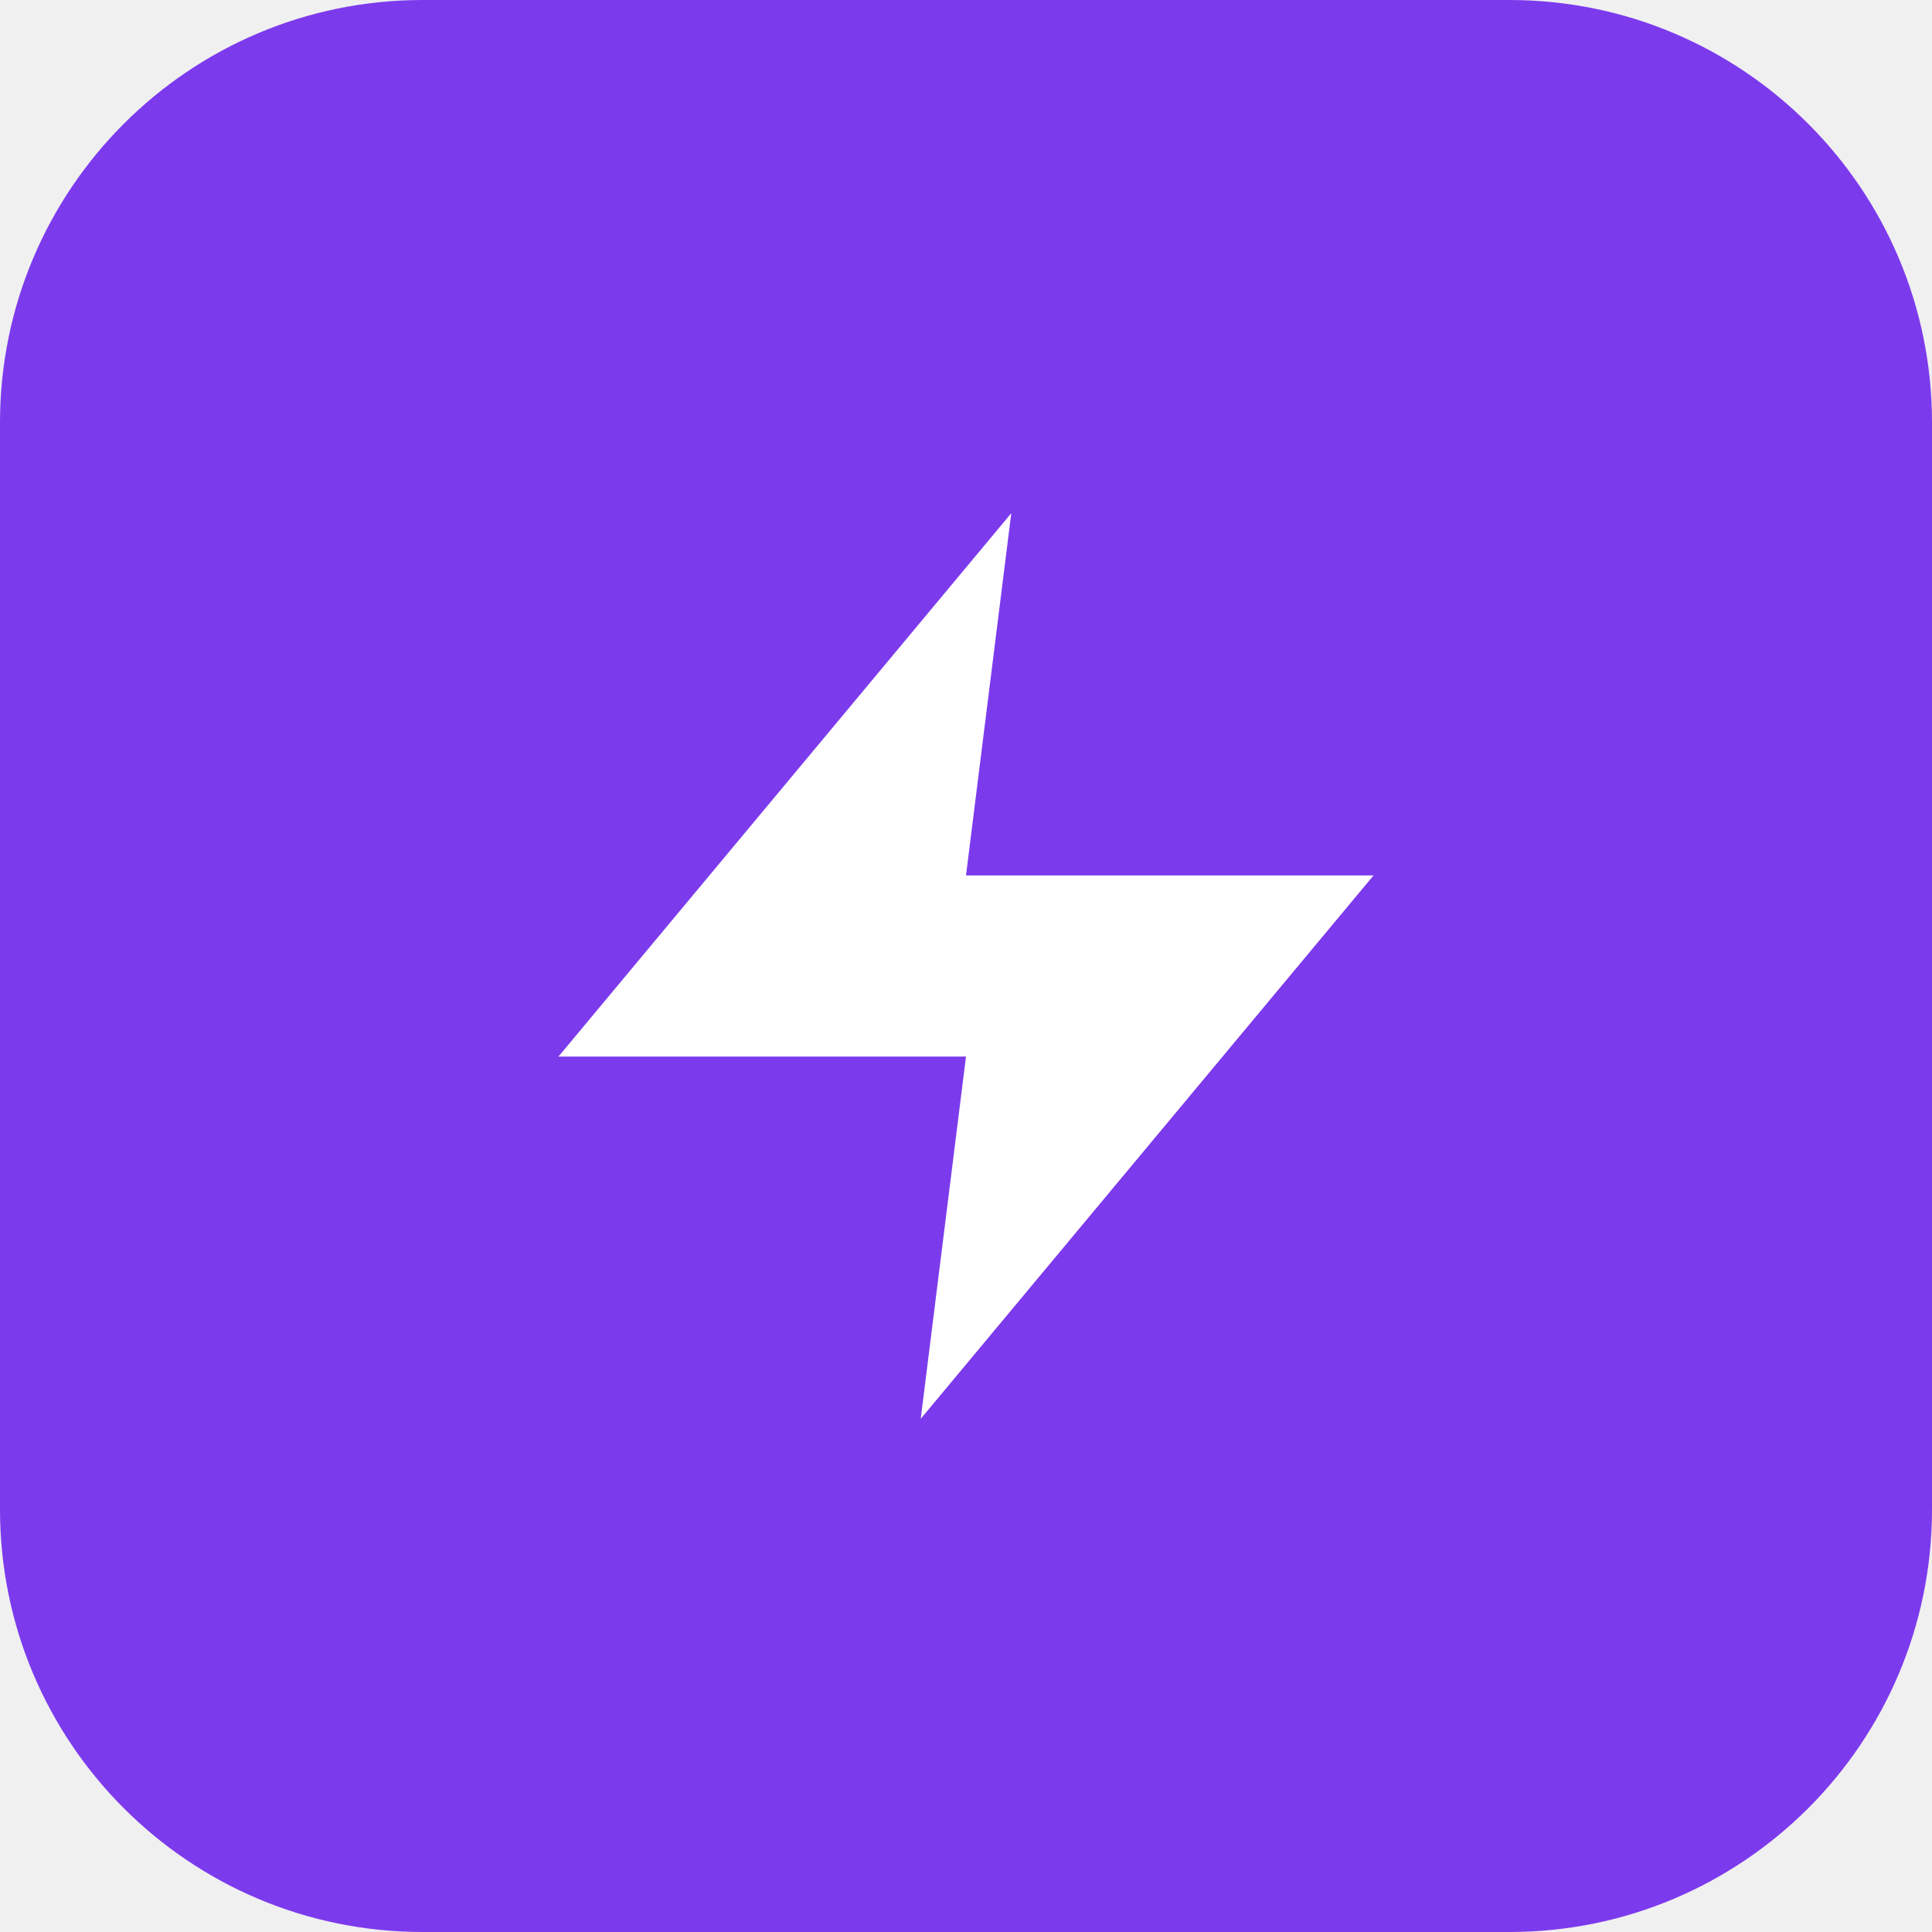
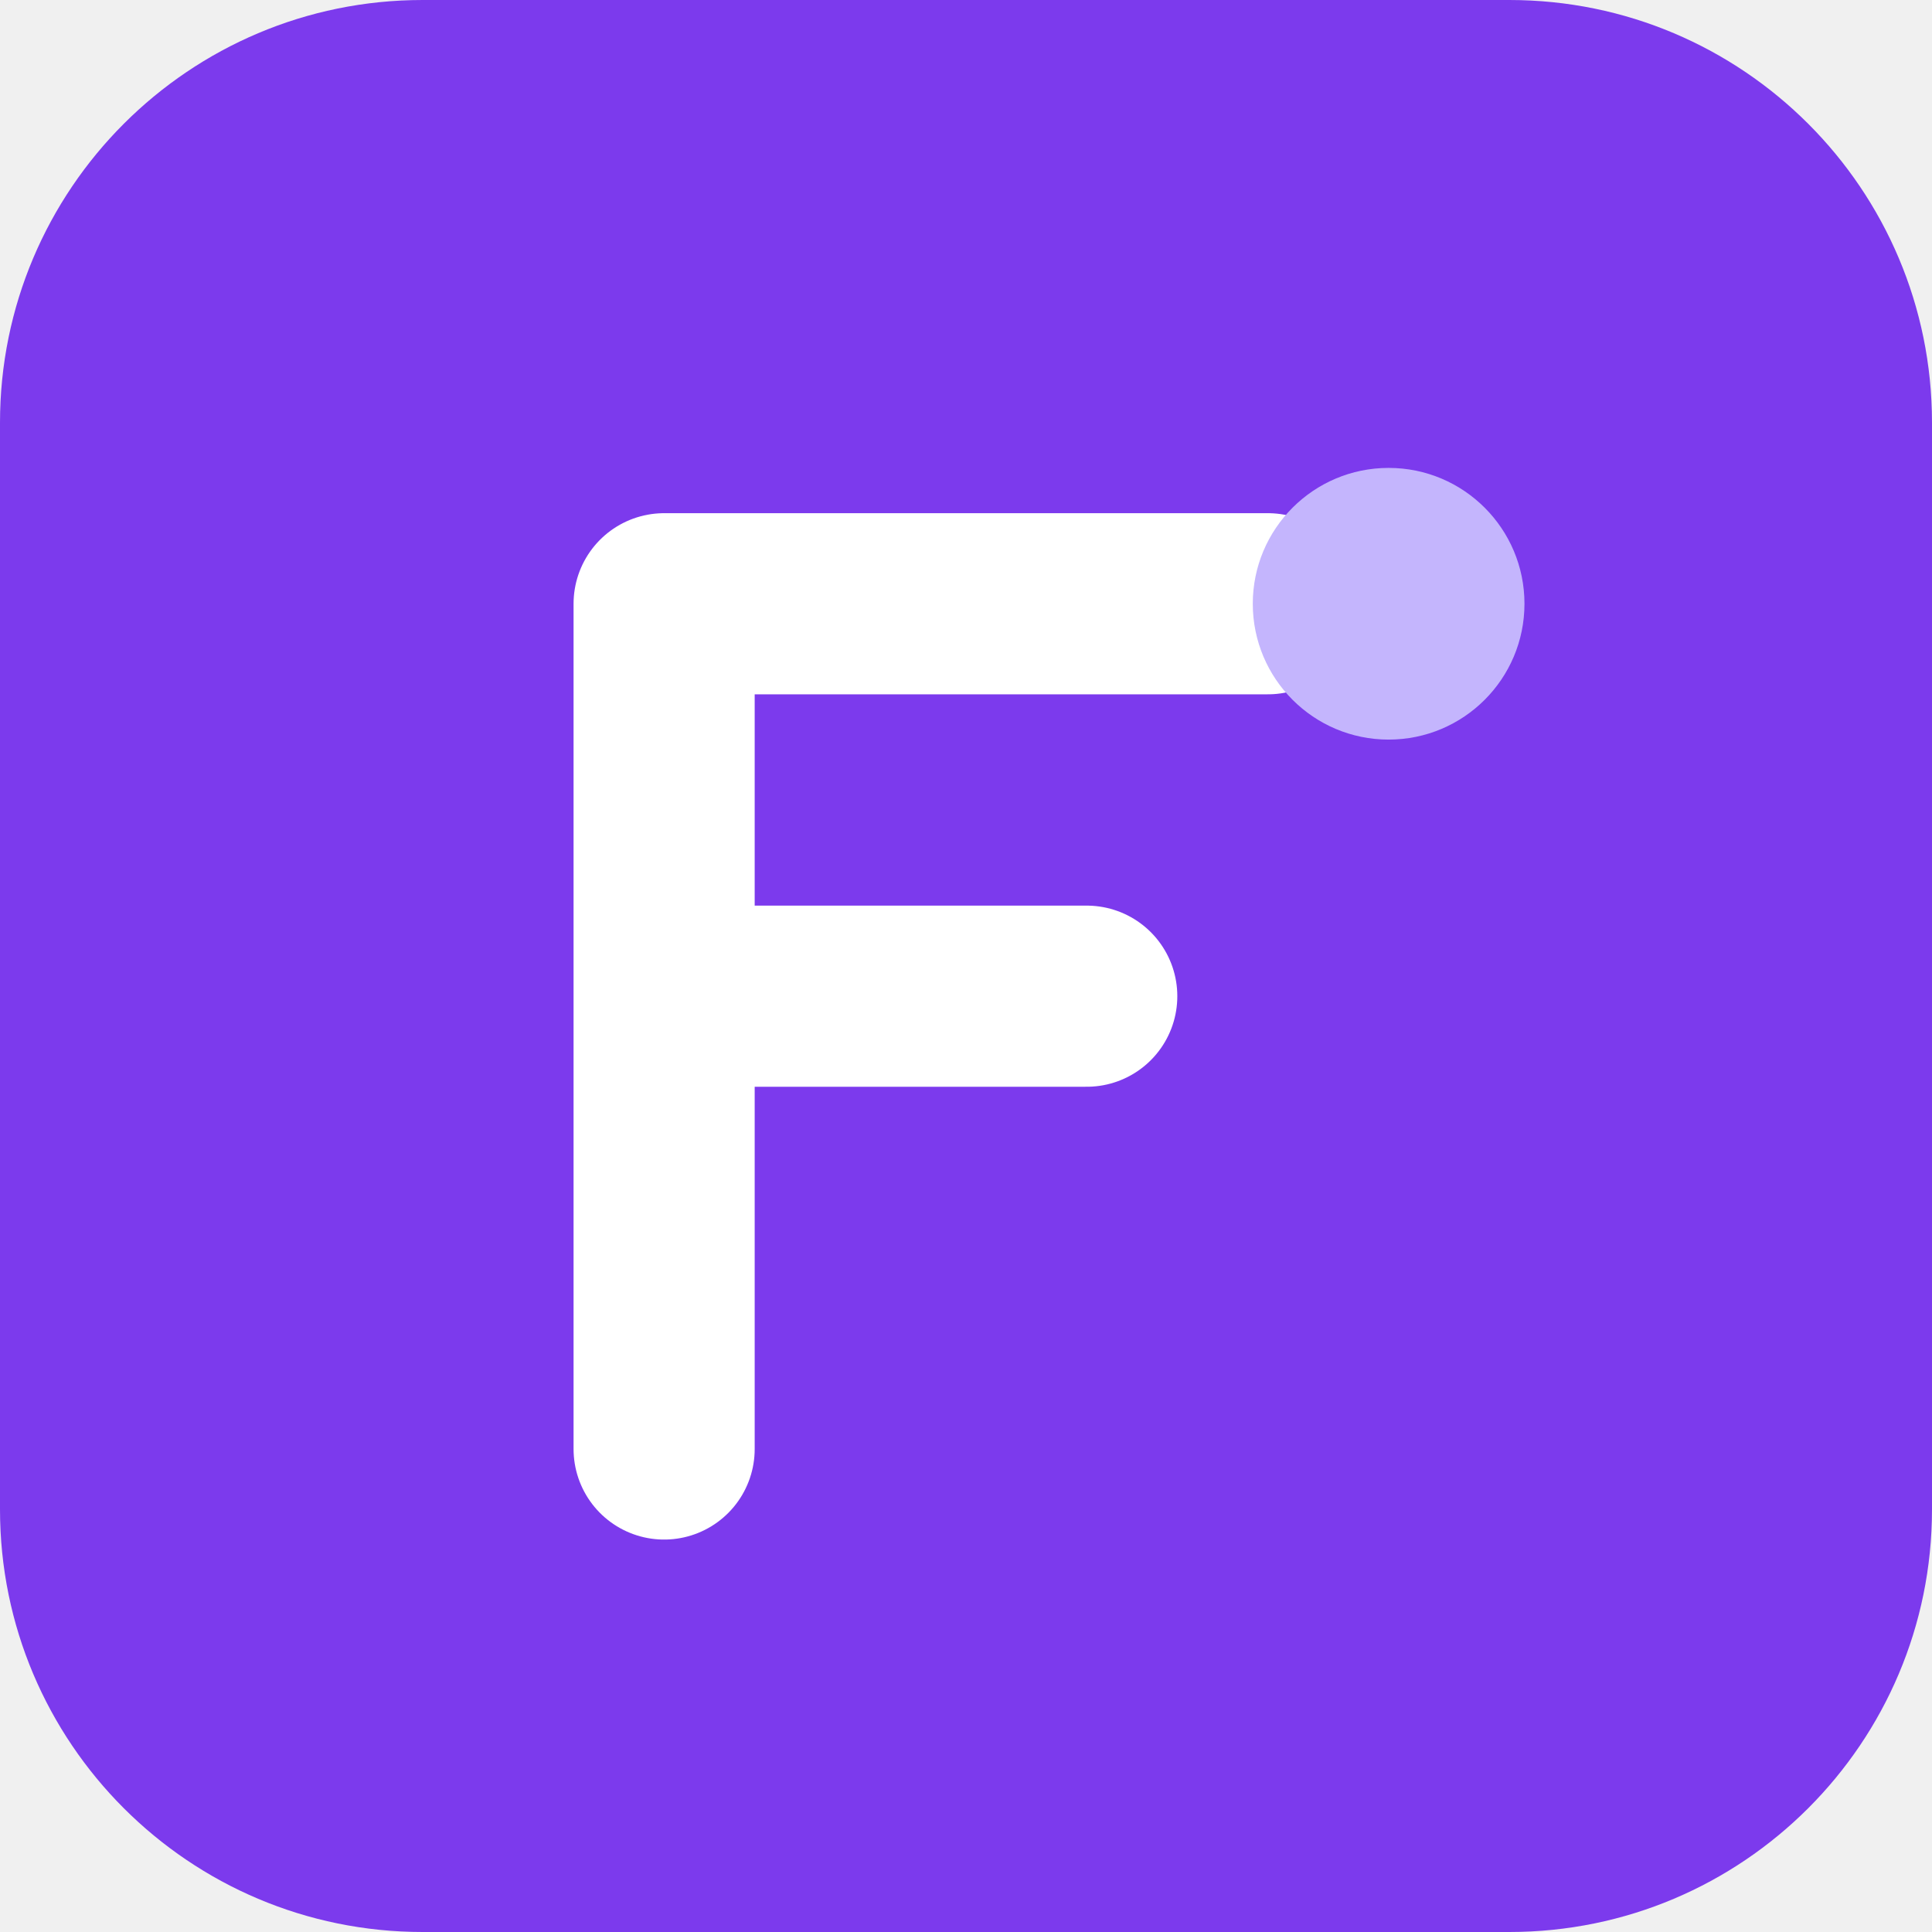
- <svg xmlns="http://www.w3.org/2000/svg" width="32" height="32" viewBox="0 0 32 32">
-   <rect width="32" height="32" rx="7" fill="#7c3aed" />
-   <path d="M13 2 3 14h9l-1 8 10-12h-9l1-8z" transform="translate(7 7) scale(0.75)" fill="#ffffff" />
+ <svg xmlns="http://www.w3.org/2000/svg" width="64" height="64" viewBox="0 0 64 64">
+   <rect width="64" height="64" rx="14" fill="#7c3aed" />
+   <path d="M22 48V20h20M22 33h14" fill="none" stroke="#fff" stroke-width="6" stroke-linecap="round" stroke-linejoin="round" />
+   <circle cx="46" cy="20" r="4.5" fill="#c4b5fd" />
</svg>
